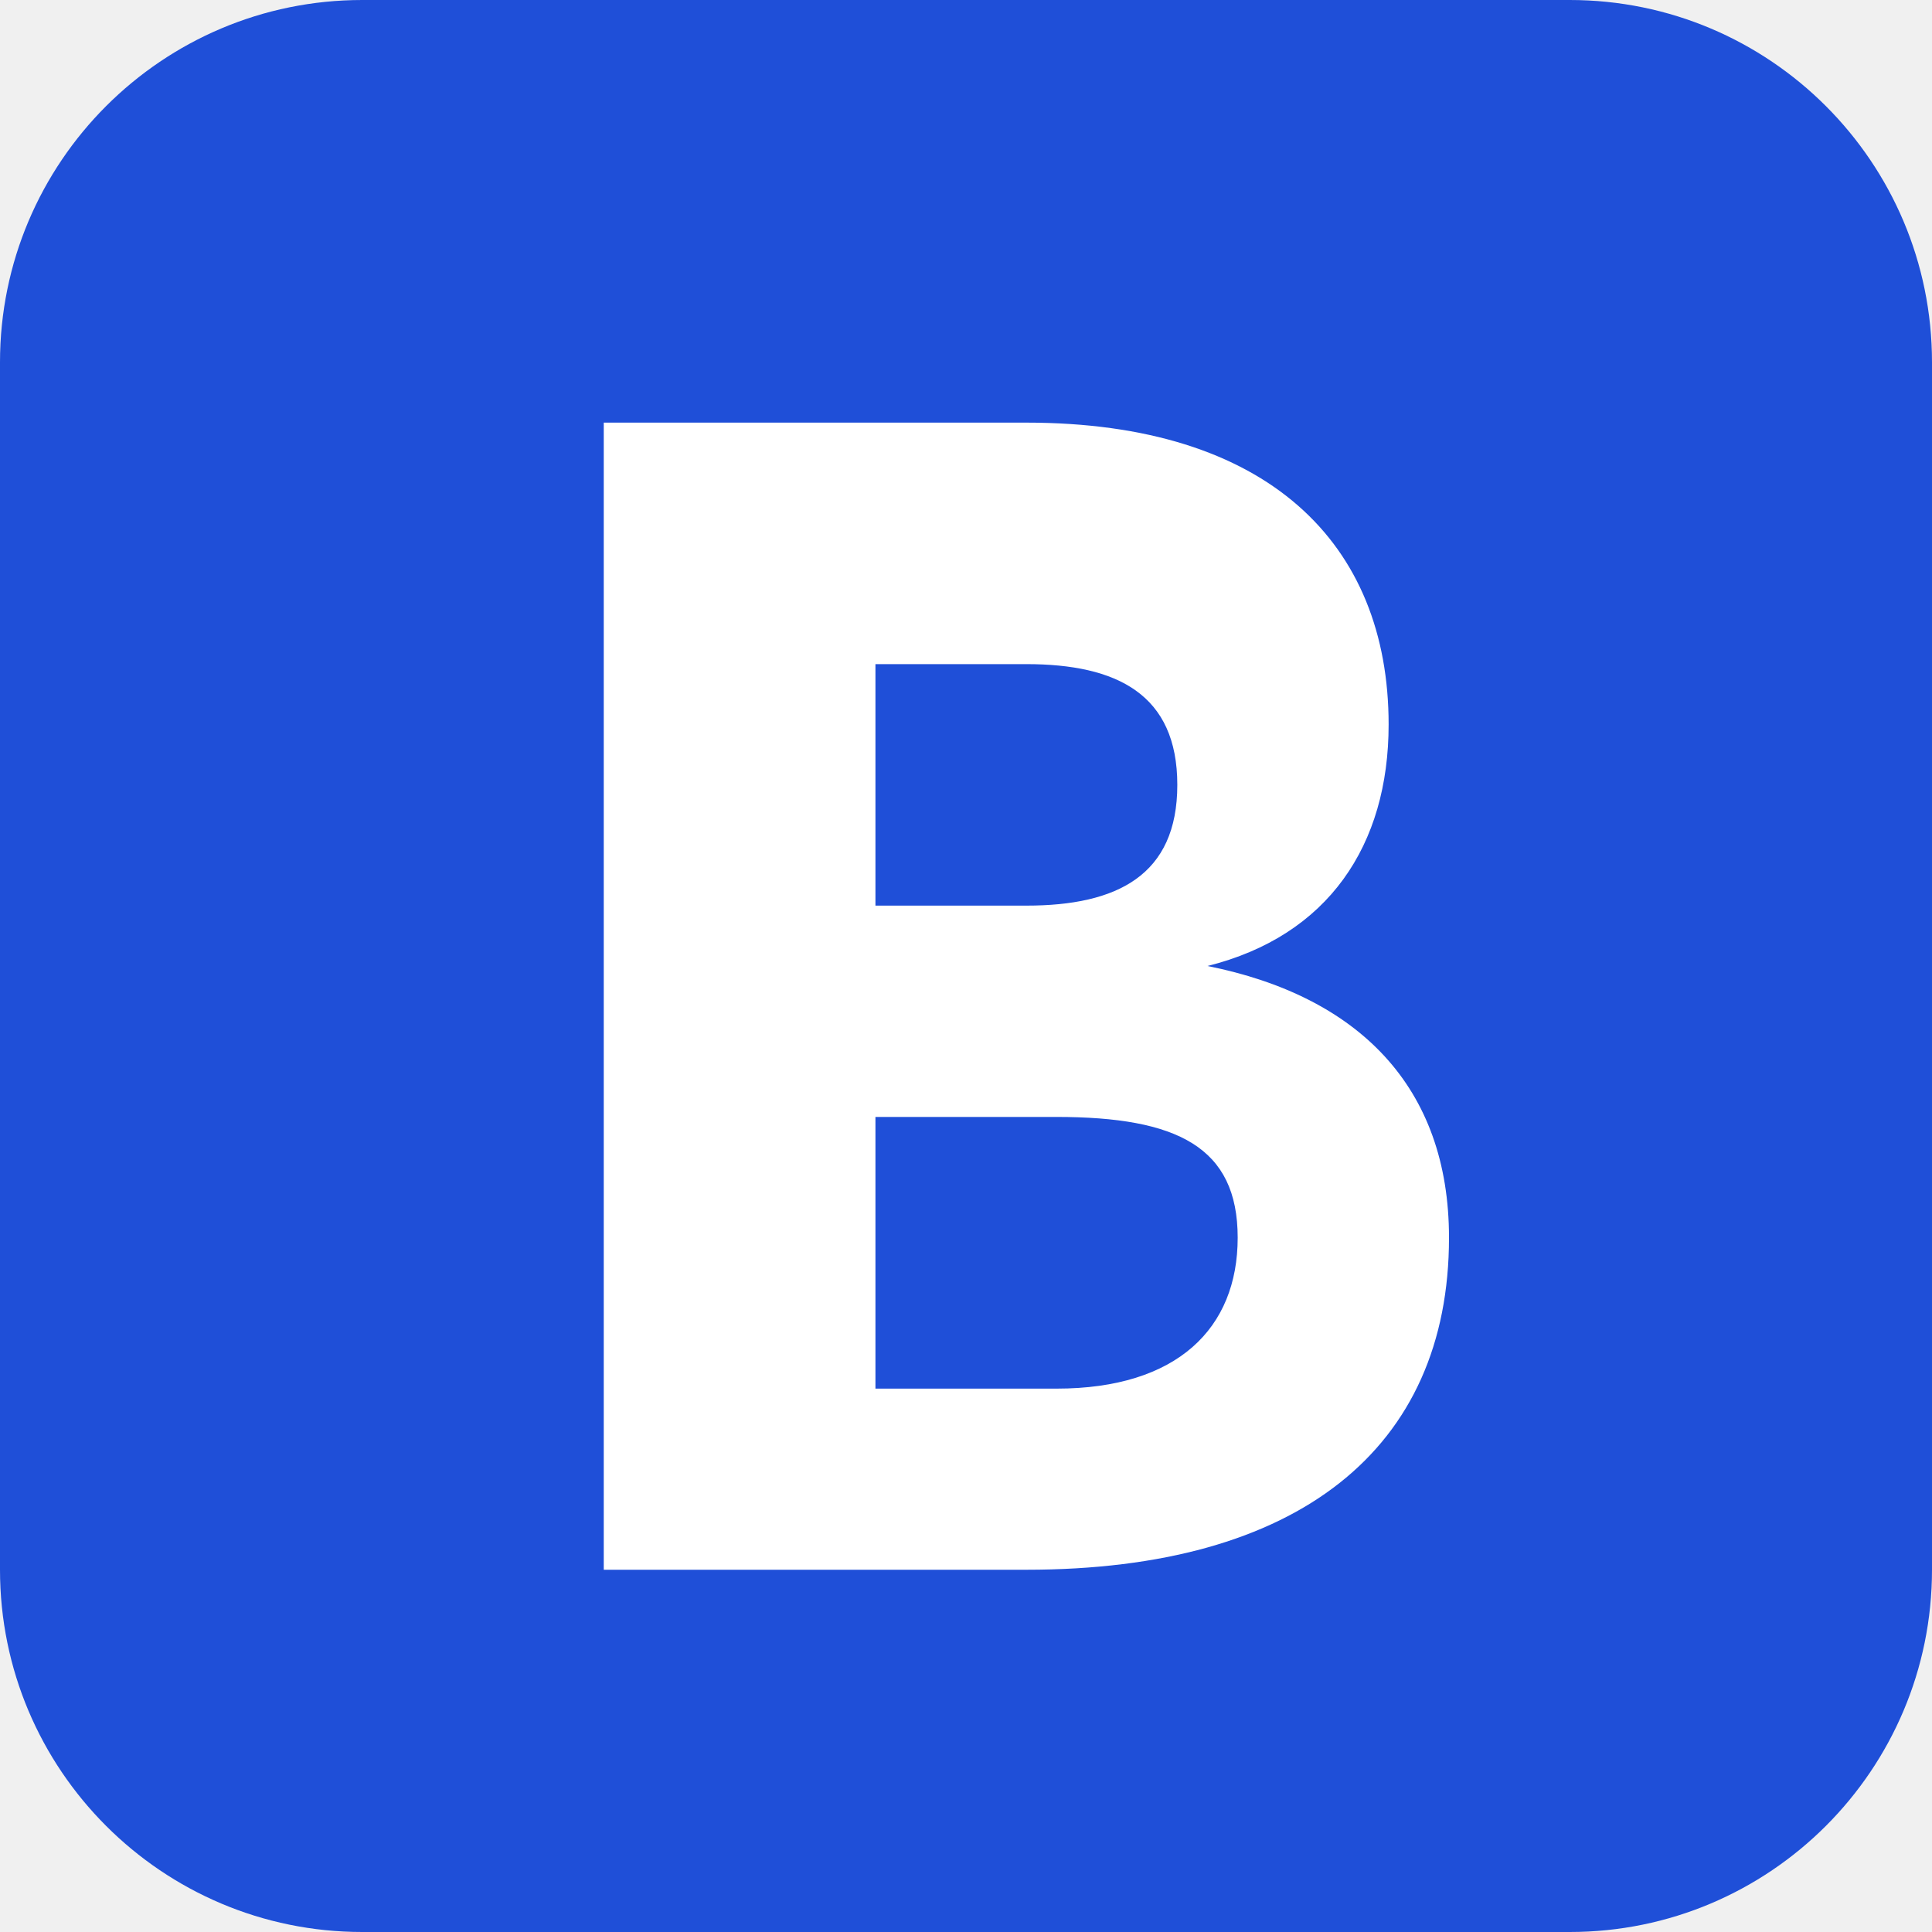
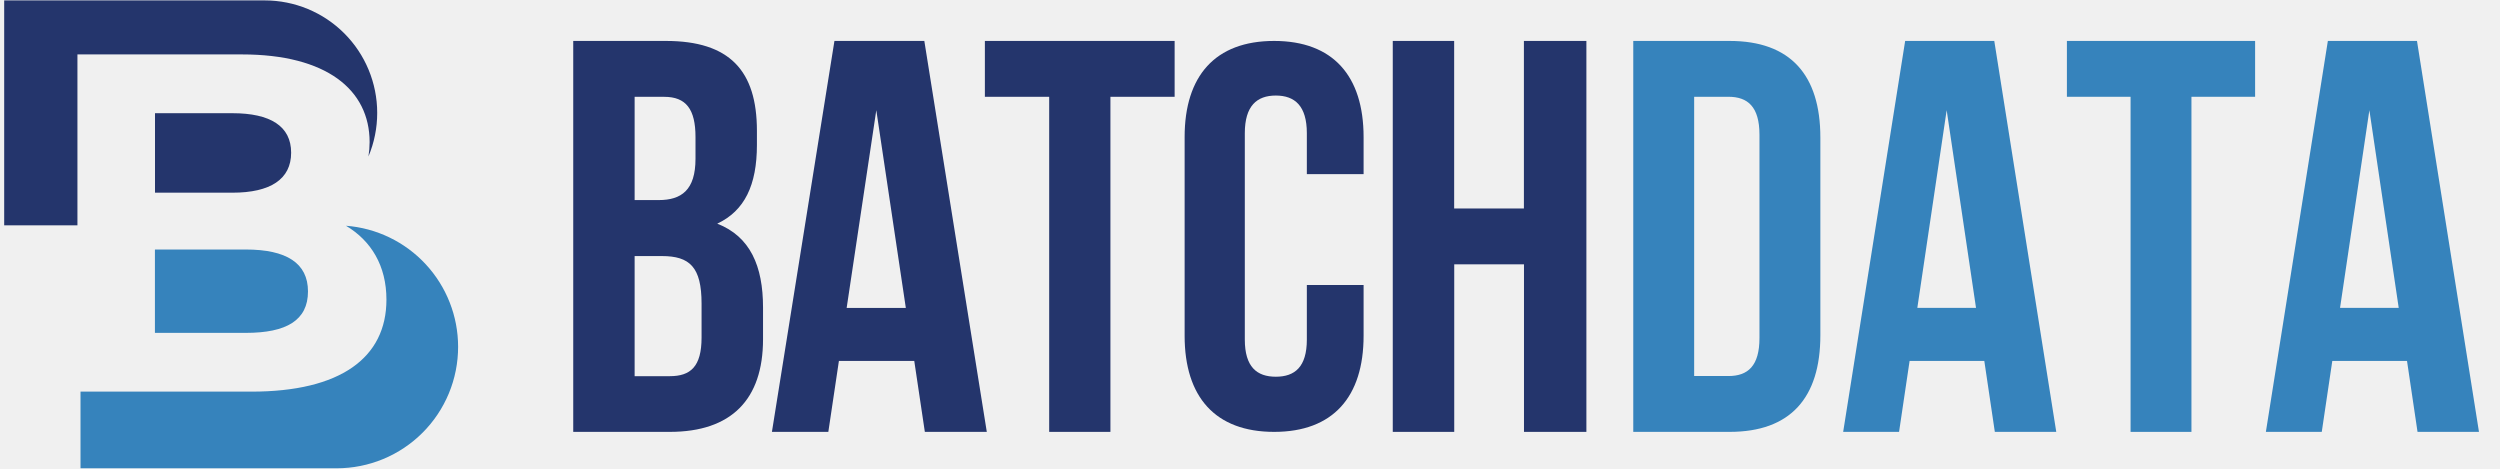
- <svg xmlns="http://www.w3.org/2000/svg" viewBox="0 0 64 64" width="64" height="64">
-   <rect width="64" height="64" rx="12" fill="#1f4fd8" />
-   <path d="M20 14h14c8 0 12 4 12 10 0 4-2 7-6 8 5 1 8 4 8 9 0 7-5 11-14 11H20V14zm9 8v8h5c3 0 5-1 5-4s-2-4-5-4h-5zm0 15v9h6c4 0 6-2 6-5s-2-4-6-4h-6z" fill="#ffffff" />
+ <svg xmlns="http://www.w3.org/2000/svg" width="160" height="30" viewBox="0 0 160 30" fill="none">
+   <g clip-path="url(#clip0_2090_385)">
+     <path d="M48.443 8.377V9.272C48.443 11.846 47.656 13.491 45.904 14.314C48.011 15.136 48.834 17.025 48.834 19.677V21.71C48.834 25.573 46.803 27.64 42.866 27.64H36.687V2.62H42.612C46.691 2.62 48.443 4.516 48.443 8.377ZM40.616 6.197V12.805H42.153C43.618 12.805 44.512 12.161 44.512 10.158V8.77C44.512 6.983 43.904 6.197 42.511 6.197H40.616ZM40.616 16.388V24.075H42.868C44.19 24.075 44.9 23.469 44.9 21.608V19.428C44.9 17.103 44.15 16.388 42.36 16.388H40.616Z" fill="#24356C" />
+     <path d="M63.155 27.64H59.19L58.513 23.101H53.69L53.013 27.64H49.403L53.404 2.62H59.157L63.155 27.64ZM54.186 19.706H57.973L56.083 7.052L54.186 19.706Z" fill="#24356C" />
+     <path d="M63.032 2.62H75.176V6.195H71.067V27.64H67.148V6.195H63.032V2.62Z" fill="#24356C" />
+     <path d="M87.27 18.239V21.489C87.27 25.403 85.314 27.64 81.544 27.64C77.774 27.64 75.816 25.403 75.816 21.489V8.771C75.816 4.857 77.772 2.62 81.544 2.62C85.316 2.62 87.27 4.865 87.27 8.771V11.146H83.638V8.526C83.638 6.779 82.871 6.115 81.653 6.115C80.436 6.115 79.668 6.777 79.668 8.526V21.734C79.668 23.481 80.436 24.11 81.653 24.11C82.871 24.11 83.638 23.481 83.638 21.734V18.239H87.27Z" fill="#24356C" />
+     <path d="M93.071 27.64H89.137V2.62H93.066V13.343H97.53V2.62H101.529V27.64H97.535V16.917H93.071V27.64Z" fill="#24356C" />
+     <path d="M15.49 3.483C20.882 3.483 23.655 5.734 23.655 9.093C23.654 9.401 23.63 9.709 23.581 10.014C23.951 9.131 24.142 8.182 24.141 7.225C24.141 5.316 23.383 3.485 22.034 2.135C20.685 0.785 18.856 0.027 16.948 0.027H0.268V14.423H4.956V3.483H15.49Z" fill="#24356C" />
+     <path d="M18.633 9.773C18.633 8.077 17.308 7.245 14.875 7.245H9.92V12.332H14.875C17.308 12.332 18.633 11.468 18.633 9.773Z" fill="#24356C" />
+     <path d="M19.711 18.652C19.711 16.833 18.324 15.969 15.736 15.969H9.915V21.304H15.736C18.329 21.304 19.711 20.501 19.711 18.652Z" fill="#3683BC" />
+     <path d="M22.142 14.448C23.753 15.408 24.732 17.007 24.732 19.176C24.732 22.907 21.775 25.064 16.101 25.064H5.153V29.97H21.551C22.571 29.97 23.581 29.77 24.523 29.379C25.466 28.988 26.322 28.416 27.044 27.694C27.765 26.973 28.337 26.116 28.728 25.173C29.118 24.23 29.319 23.219 29.319 22.198C29.319 20.239 28.579 18.352 27.248 16.915C25.918 15.478 24.094 14.597 22.142 14.448Z" fill="#3683BC" />
+     <path d="M104.529 2.62V27.64H110.693C114.59 27.64 116.503 25.46 116.503 21.457V8.804C116.503 4.8 114.59 2.62 110.693 2.62H104.529ZM108.426 6.194H110.622C111.862 6.194 112.606 6.838 112.606 8.625V21.635C112.606 23.422 111.862 24.066 110.622 24.066H108.426V6.194Z" fill="#3683BC" />
+     <path d="M131.601 27.64L127.634 2.62H121.93L117.963 27.64H121.54L122.214 23.101H126.996L127.669 27.64H131.601ZM122.709 19.705L124.587 7.052L126.465 19.705H122.709Z" fill="#3683BC" />
+     <path d="M132.282 2.62V6.194H136.356V27.64H140.253V6.194H144.327V2.62H132.282Z" fill="#3683BC" />
+     <path d="M158.654 27.64L154.687 2.62H148.983L145.016 27.64H148.593L149.267 23.101H154.049L154.722 27.64H158.654ZM149.763 19.705L151.64 7.052L153.518 19.705H149.763Z" fill="#3683BC" />
+   </g>
+   <defs>
+     <clipPath id="clip0_2090_385">
+       <rect width="159" height="30" fill="white" transform="translate(0.181641)" />
+     </clipPath>
+   </defs>
</svg>
